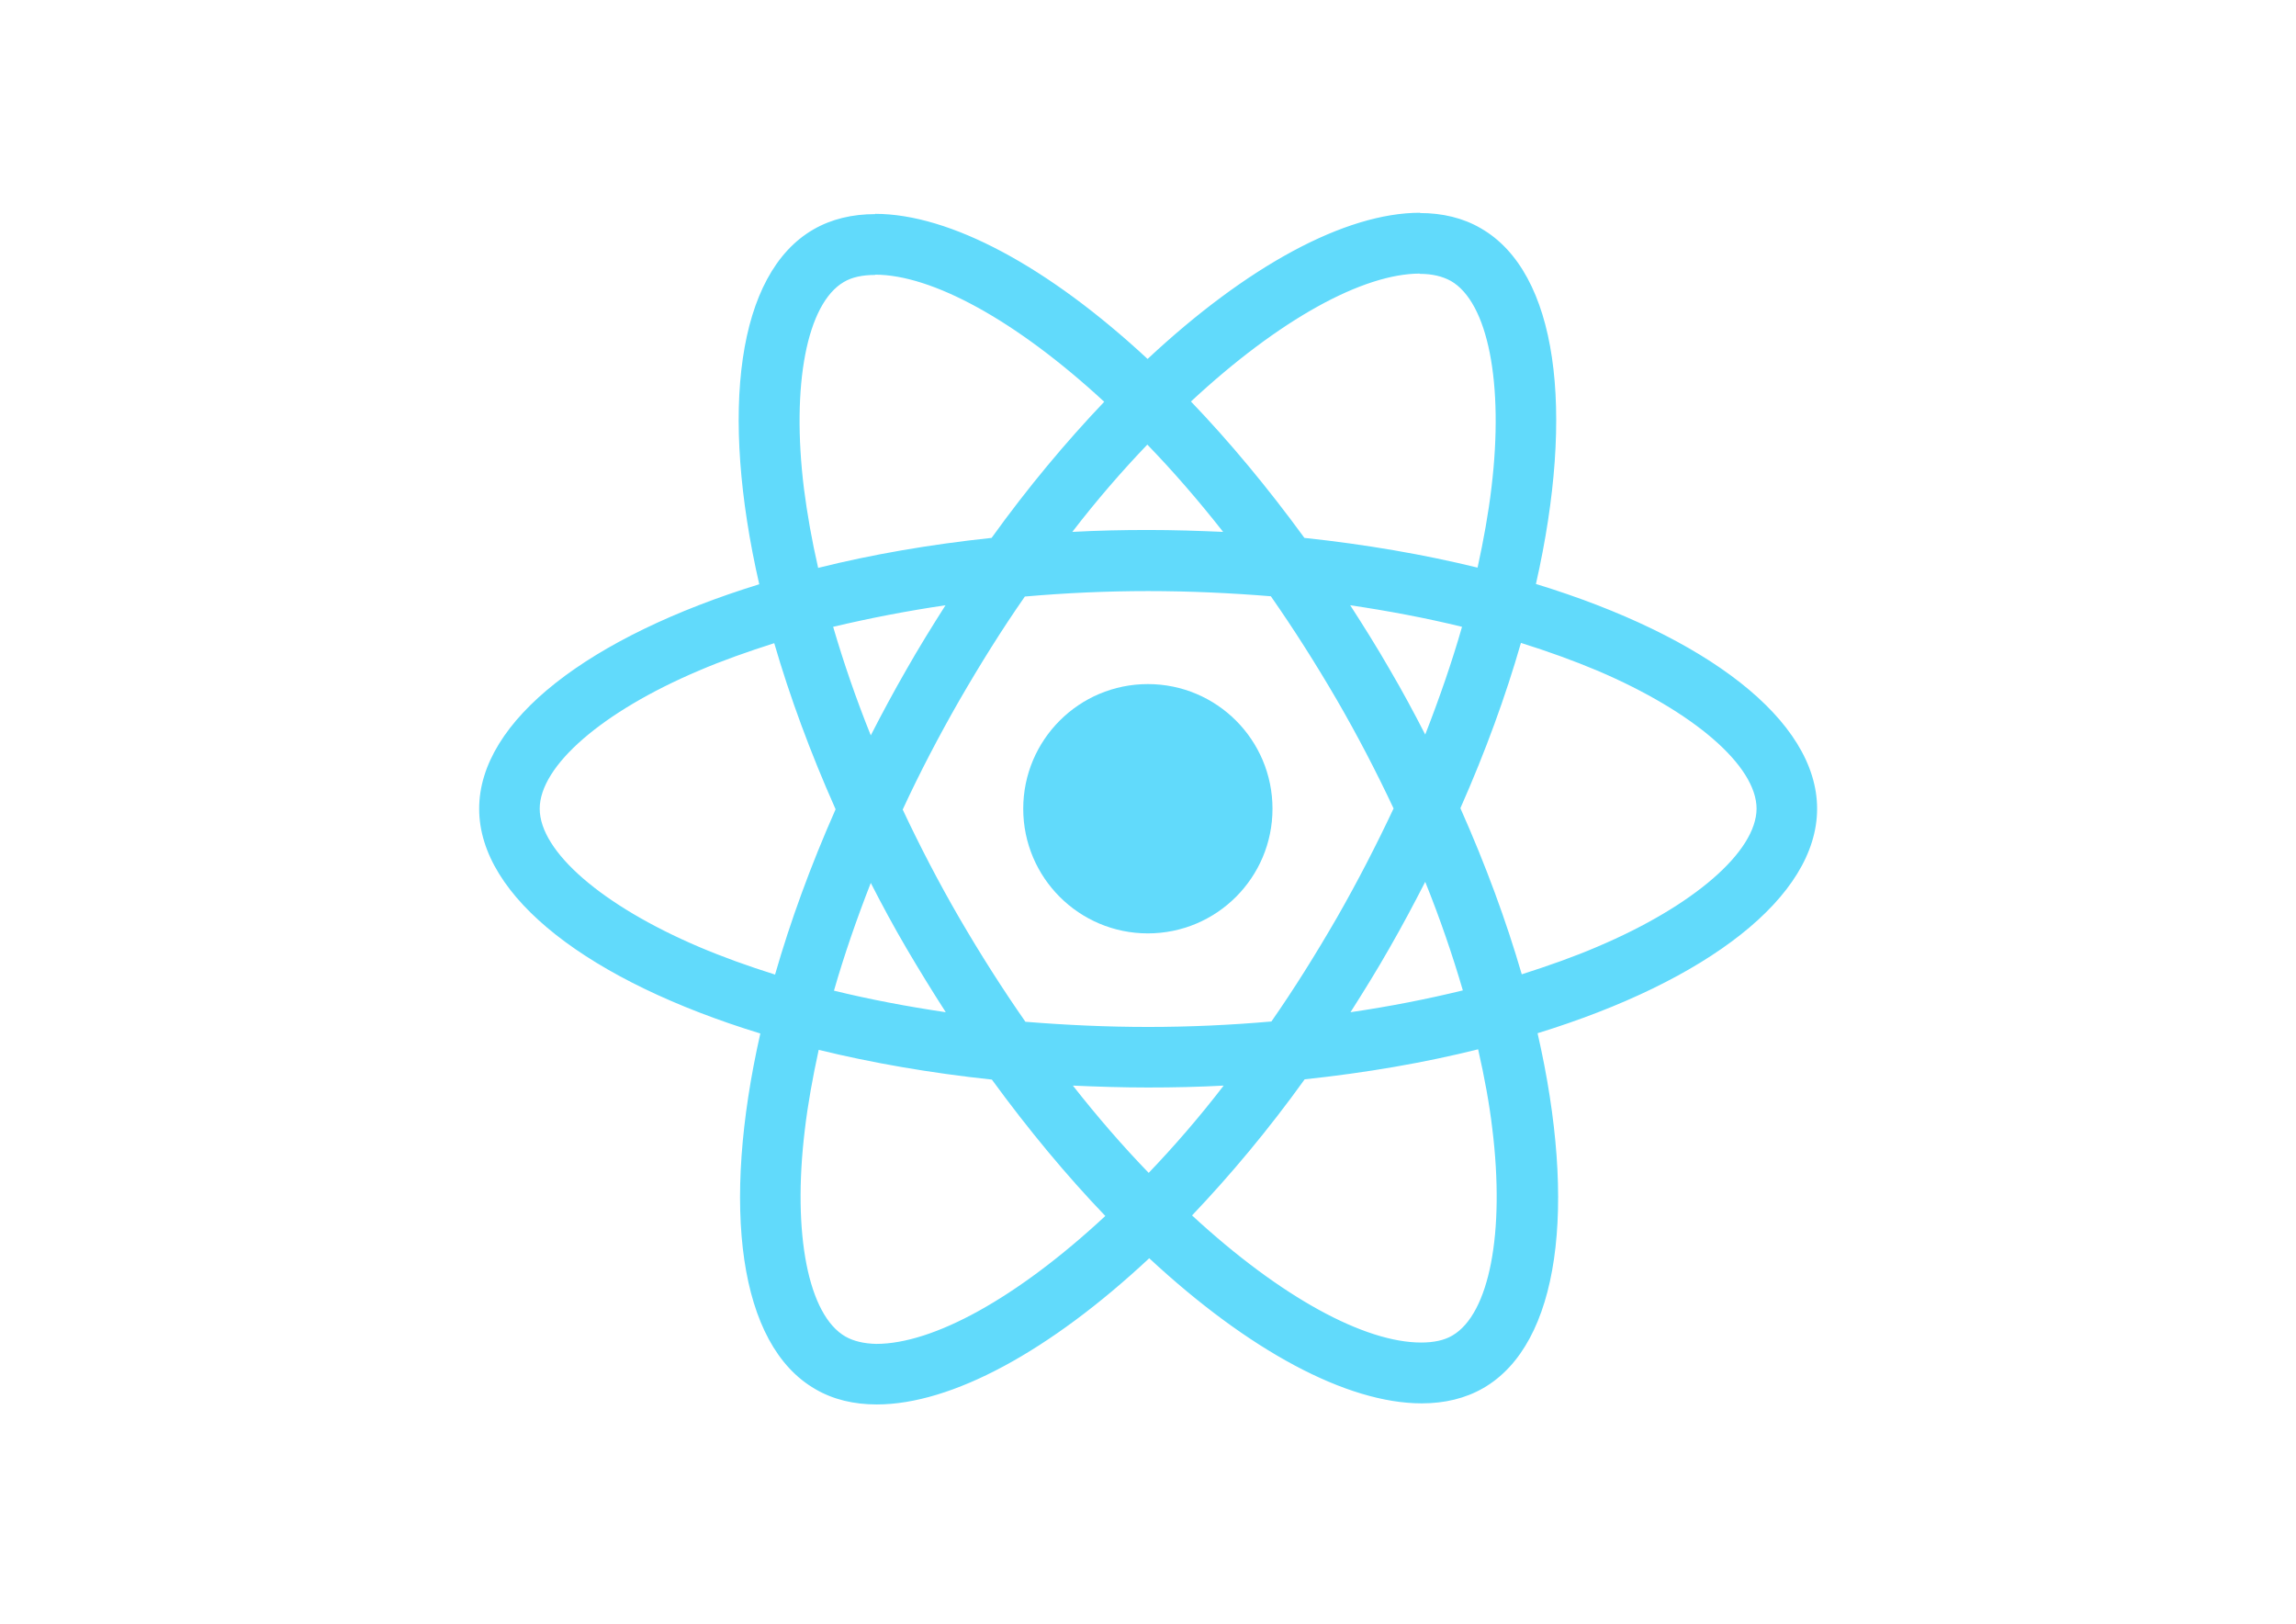
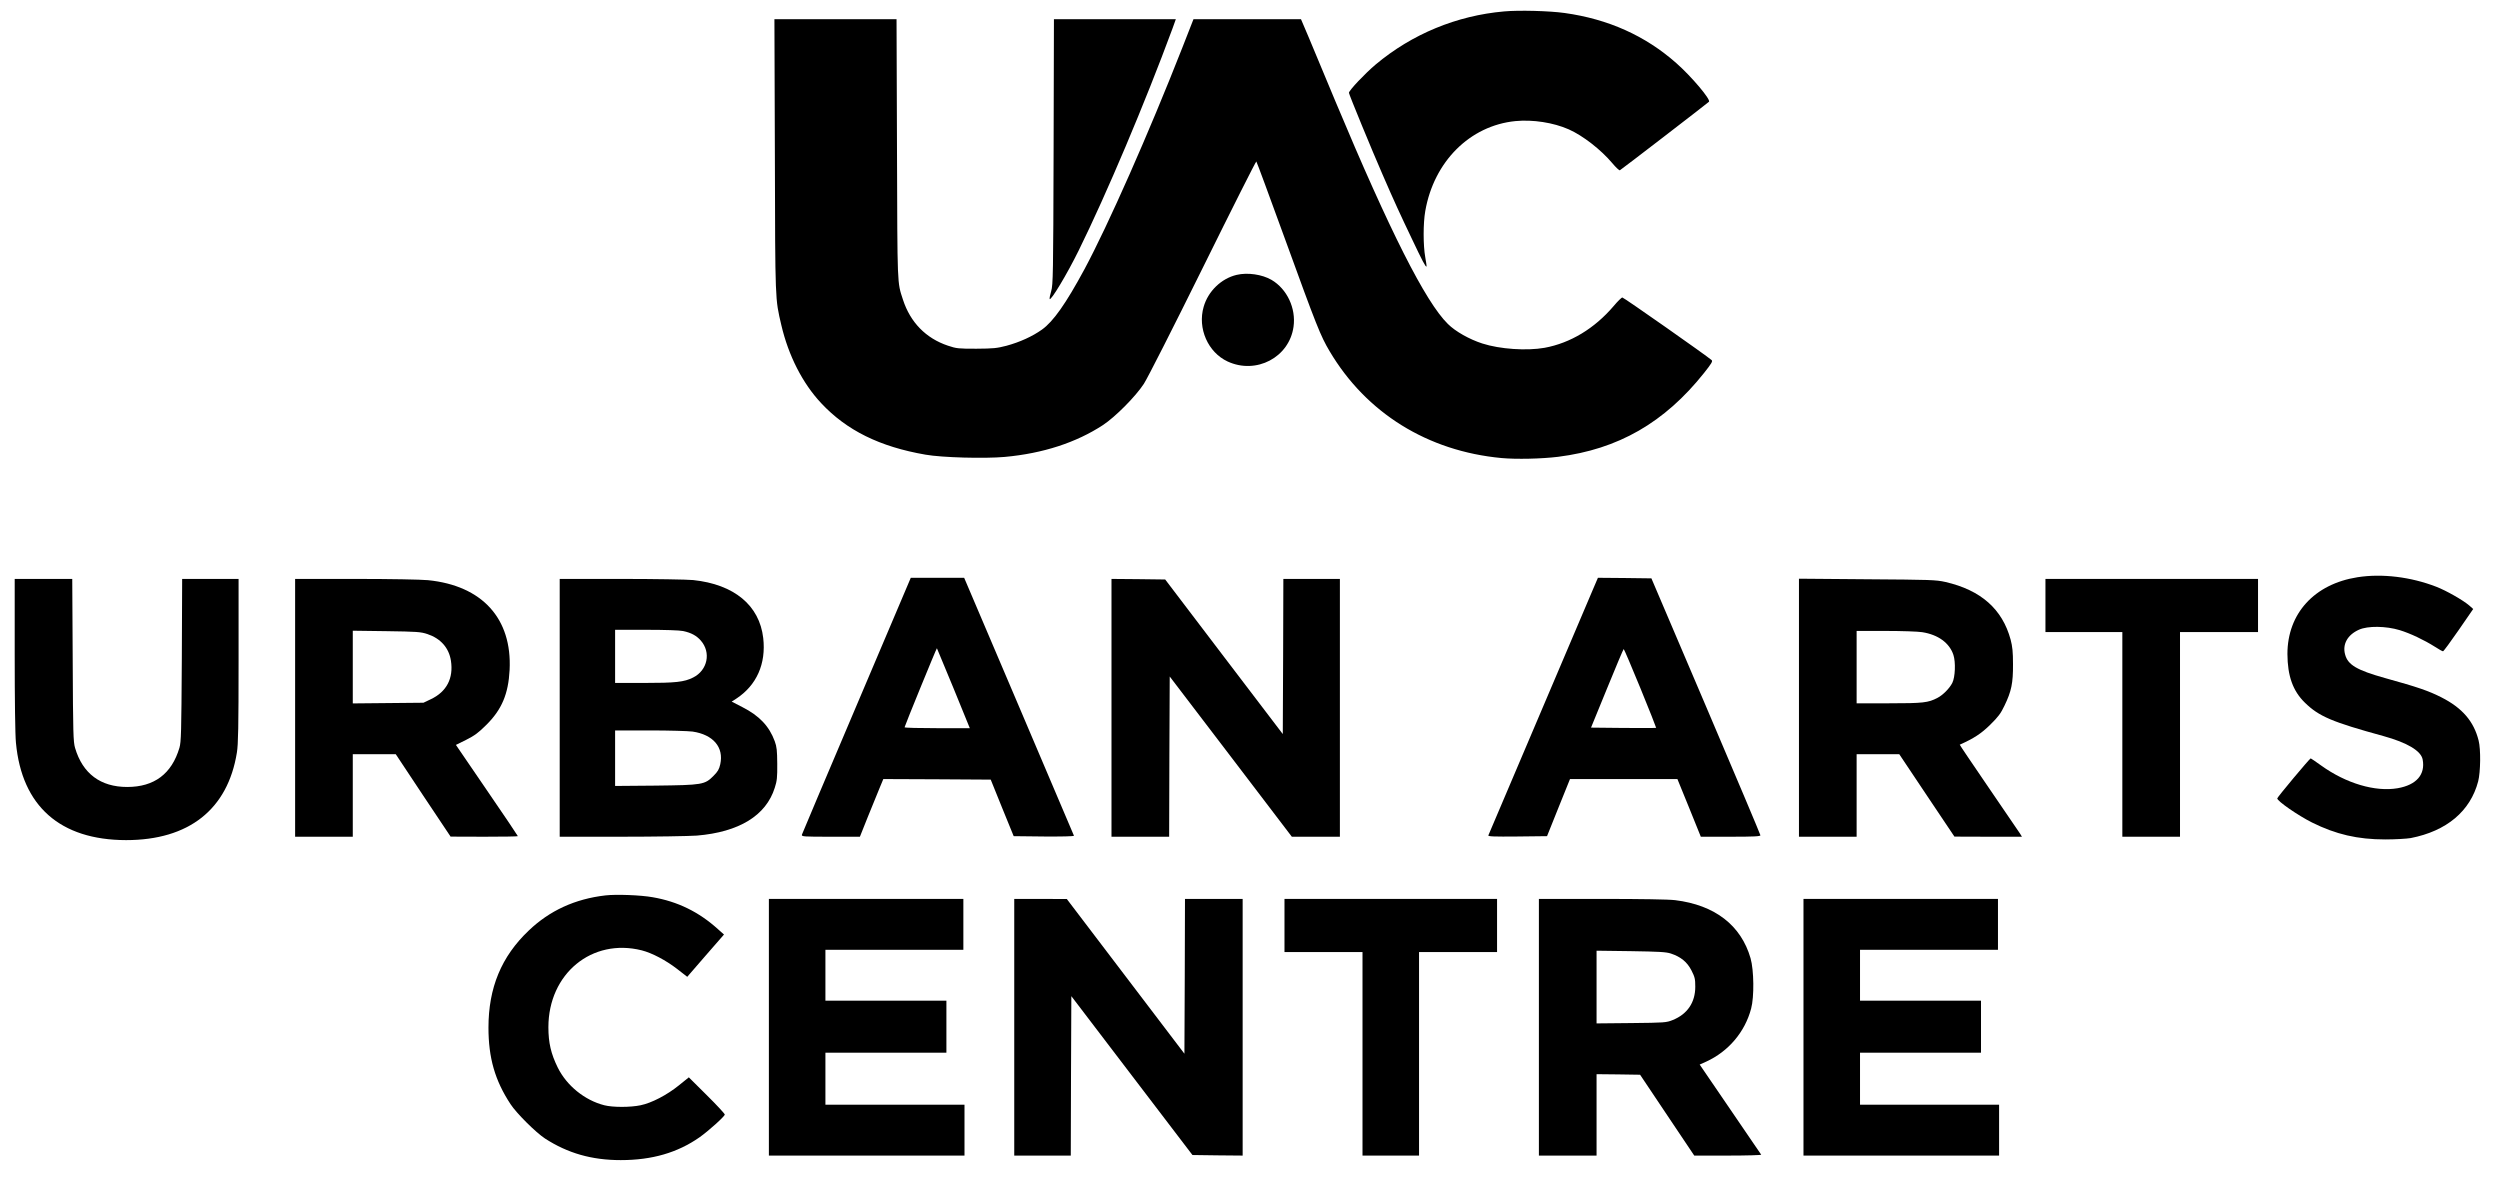
- <svg xmlns="http://www.w3.org/2000/svg" viewBox="0 0 841.9 595.3">
-   <g fill="#61DAFB">
-     <path d="M666.3 296.5c0-32.5-40.7-63.3-103.1-82.4 14.4-63.6 8-114.2-20.2-130.4-6.5-3.8-14.1-5.6-22.4-5.6v22.3c4.6 0 8.3.9 11.4 2.6 13.6 7.8 19.5 37.5 14.9 75.7-1.1 9.4-2.9 19.3-5.1 29.4-19.6-4.8-41-8.5-63.5-10.9-13.5-18.5-27.5-35.3-41.6-50 32.6-30.3 63.2-46.9 84-46.9V78c-27.5 0-63.5 19.6-99.9 53.6-36.4-33.8-72.4-53.2-99.9-53.2v22.3c20.7 0 51.4 16.5 84 46.6-14 14.7-28 31.4-41.3 49.9-22.6 2.4-44 6.1-63.6 11-2.3-10-4-19.7-5.2-29-4.7-38.2 1.1-67.9 14.6-75.8 3-1.8 6.9-2.6 11.5-2.6V78.5c-8.4 0-16 1.8-22.6 5.6-28.1 16.2-34.4 66.7-19.9 130.1-62.2 19.2-102.7 49.9-102.7 82.3 0 32.5 40.7 63.3 103.1 82.4-14.4 63.6-8 114.2 20.2 130.4 6.5 3.8 14.1 5.6 22.5 5.6 27.5 0 63.5-19.6 99.9-53.6 36.4 33.8 72.4 53.2 99.9 53.2 8.4 0 16-1.8 22.6-5.6 28.1-16.2 34.4-66.7 19.9-130.1 62-19.1 102.5-49.9 102.5-82.3zm-130.2-66.7c-3.7 12.9-8.3 26.2-13.5 39.5-4.1-8-8.4-16-13.1-24-4.6-8-9.5-15.8-14.4-23.4 14.2 2.1 27.9 4.7 41 7.9zm-45.8 106.5c-7.8 13.5-15.8 26.3-24.1 38.2-14.9 1.3-30 2-45.2 2-15.1 0-30.2-.7-45-1.9-8.3-11.9-16.4-24.6-24.2-38-7.6-13.1-14.5-26.4-20.8-39.8 6.2-13.4 13.2-26.8 20.7-39.9 7.8-13.5 15.8-26.3 24.1-38.2 14.9-1.3 30-2 45.2-2 15.1 0 30.2.7 45 1.9 8.3 11.9 16.4 24.6 24.2 38 7.6 13.1 14.5 26.4 20.8 39.8-6.3 13.4-13.2 26.8-20.7 39.9zm32.3-13c5.4 13.4 10 26.8 13.8 39.8-13.1 3.2-26.9 5.9-41.2 8 4.9-7.7 9.8-15.6 14.4-23.7 4.6-8 8.9-16.1 13-24.1zM421.2 430c-9.3-9.6-18.6-20.3-27.8-32 9 .4 18.2.7 27.5.7 9.4 0 18.7-.2 27.8-.7-9 11.7-18.3 22.4-27.5 32zm-74.4-58.9c-14.2-2.1-27.9-4.7-41-7.9 3.7-12.9 8.3-26.2 13.5-39.5 4.1 8 8.4 16 13.1 24 4.7 8 9.5 15.8 14.4 23.4zM420.7 163c9.3 9.6 18.6 20.3 27.8 32-9-.4-18.2-.7-27.5-.7-9.4 0-18.7.2-27.8.7 9-11.7 18.3-22.4 27.5-32zm-74 58.9c-4.9 7.7-9.8 15.6-14.4 23.7-4.6 8-8.9 16-13 24-5.4-13.4-10-26.8-13.8-39.8 13.1-3.1 26.9-5.8 41.2-7.9zm-90.5 125.2c-35.4-15.1-58.3-34.9-58.3-50.6 0-15.7 22.9-35.6 58.3-50.6 8.6-3.7 18-7 27.7-10.1 5.7 19.6 13.2 40 22.5 60.9-9.2 20.8-16.6 41.1-22.2 60.6-9.9-3.1-19.3-6.5-28-10.2zM310 490c-13.6-7.8-19.5-37.5-14.9-75.7 1.1-9.4 2.9-19.3 5.1-29.4 19.6 4.8 41 8.5 63.5 10.9 13.5 18.5 27.5 35.3 41.6 50-32.6 30.3-63.2 46.9-84 46.9-4.5-.1-8.3-1-11.3-2.7zm237.2-76.2c4.7 38.2-1.1 67.9-14.6 75.8-3 1.8-6.9 2.6-11.5 2.6-20.7 0-51.4-16.5-84-46.6 14-14.7 28-31.4 41.3-49.9 22.6-2.4 44-6.1 63.6-11 2.3 10.1 4.1 19.8 5.2 29.1zm38.5-66.7c-8.6 3.7-18 7-27.7 10.1-5.7-19.6-13.2-40-22.5-60.9 9.2-20.8 16.6-41.1 22.2-60.6 9.9 3.1 19.3 6.5 28.1 10.2 35.4 15.1 58.3 34.9 58.3 50.6-.1 15.7-23 35.6-58.4 50.6zM320.8 78.4z" />
-     <circle cx="420.9" cy="296.5" r="45.7" />
-     <path d="M520.5 78.1z" />
+ <svg xmlns="http://www.w3.org/2000/svg" width="2211" height="1046" preserveAspectRatio="xMidYMid meet">
+   <g>
+     <rect fill="none" id="canvas_background" height="1048" width="2213" y="-1" x="-1" />
+   </g>
+   <g>
+     <g id="svg_1" fill="#000000" transform="translate(0,1748) scale(0.1,-0.1) ">
+       <path id="svg_2" d="m13302,17379c-419,-37 -814,-200 -1135,-469c-95,-80 -237,-230 -237,-251c0,-13 203,-507 298,-724c104,-240 155,-350 260,-570c92,-194 121,-249 128,-242c2,1 -3,39 -11,82c-19,105 -19,301 0,408c76,438 395,756 797,796c154,15 336,-13 472,-73c126,-56 285,-180 386,-300c30,-36 60,-64 66,-62c10,4 766,586 788,606c19,18 -156,225 -289,342c-274,242 -601,389 -987,443c-135,19 -405,26 -536,14z" />
+       <path id="svg_3" d="m6853,16103c3,-1304 2,-1261 57,-1498c63,-270 188,-515 352,-690c225,-241 518,-386 923,-456c146,-26 523,-36 701,-20c339,31 632,127 869,282c109,72 287,251 361,364c34,53 252,482 524,1032c256,518 468,939 471,935c4,-4 118,-313 254,-687c280,-771 313,-854 394,-991c324,-547 867,-884 1521,-945c131,-12 352,-7 500,11c531,67 941,302 1291,742c65,82 78,103 67,113c-40,36 -779,555 -790,554c-7,0 -42,-34 -77,-76c-169,-198 -382,-327 -611,-369c-158,-28 -395,-12 -550,38c-115,37 -239,107 -305,173c-198,194 -515,823 -993,1965c-93,223 -200,478 -237,568l-69,162l-475,0l-476,0l-99,-253c-297,-757 -656,-1569 -865,-1958c-164,-304 -276,-463 -376,-534c-84,-60 -196,-111 -314,-143c-85,-22 -116,-25 -266,-26c-159,0 -175,1 -252,27c-194,65 -332,206 -397,406c-52,160 -49,104 -53,1329l-4,1152l-540,0l-540,0l4,-1207z" />
+       <path id="svg_4" d="m9318,16138c-3,-1085 -5,-1177 -21,-1232c-10,-33 -16,-64 -14,-70c8,-23 154,219 257,429c246,499 586,1303 830,1964l29,81l-539,0l-539,0l-3,-1172z" />
+       <path id="svg_5" d="m10937,15049c-136,-32 -253,-145 -292,-283c-55,-190 38,-402 212,-483c253,-117 545,36 583,307c23,163 -57,334 -195,415c-83,48 -211,67 -308,44z" />
+       <path id="svg_6" d="m20850,12375c-382,-60 -620,-321 -620,-679c1,-194 48,-327 155,-431c124,-121 239,-170 695,-295c210,-58 332,-131 346,-207c25,-133 -55,-225 -221,-254c-198,-34 -456,42 -677,201c-48,34 -89,63 -92,63c-7,2 -296,-344 -296,-354c0,-24 182,-150 307,-213c211,-105 403,-150 648,-150c88,0 189,6 225,12c318,62 528,238 597,502c21,82 24,283 4,360c-42,170 -145,289 -328,382c-114,58 -210,91 -499,171c-250,70 -330,117 -354,209c-25,91 22,174 123,219c78,35 238,33 360,-4c94,-29 213,-85 313,-148c33,-22 65,-39 70,-39c5,0 67,84 138,187l129,187l-35,31c-56,48 -204,132 -292,166c-225,87 -479,118 -696,84z" />
+       <path id="svg_7" d="m7576,11242c-264,-620 -481,-1135 -484,-1144c-4,-17 13,-18 254,-18l259,0l69,173c38,94 85,209 104,255l34,82l475,-2l475,-3l101,-250l102,-250l268,-3c154,-1 267,1 265,7c-1,4 -221,520 -487,1145l-484,1136l-236,0l-236,0l-479,-1128zm857,151l144,-353l-288,0c-159,0 -289,3 -289,8c0,9 283,702 286,699c1,-1 67,-161 147,-354z" />
+       <path id="svg_8" d="m14082,12253c-73,-171 -913,-2146 -919,-2161c-4,-10 48,-12 257,-10l262,3l101,252l102,253l475,0l475,0l104,-255l103,-255l264,0c205,0 264,3 263,13c0,6 -217,521 -482,1142l-482,1130l-236,3l-237,2l-50,-117zm426,-860c78,-190 140,-348 139,-350c-2,-2 -133,-2 -290,-1l-286,3l142,347c78,191 144,348 147,348c3,0 70,-156 148,-347z" />
+       <path id="svg_9" d="m130,11693c0,-396 4,-715 11,-782c52,-561 391,-860 974,-861c555,0 899,271 980,774c12,74 15,226 15,814l0,722l-249,0l-250,0l-3,-717c-4,-642 -6,-724 -21,-776c-68,-231 -223,-347 -462,-347c-236,0 -394,118 -461,345c-16,55 -18,126 -21,778l-4,717l-254,0l-255,0l0,-667z" />
+       <path id="svg_10" d="m2610,11220l0,-1140l255,0l255,0l0,365l0,365l190,0l190,0l242,-365l243,-364l298,-1c163,0 297,2 297,5c0,3 -123,186 -274,406l-274,401l91,45c75,38 108,62 179,133c136,135 194,273 205,485c23,454 -242,746 -722,794c-64,6 -328,11 -642,11l-533,0l0,-1140zm1171,652c116,-39 189,-121 207,-235c24,-156 -38,-275 -178,-341l-65,-31l-312,-3l-313,-3l0,321l0,322l298,-4c272,-4 303,-6 363,-26z" />
+       <path id="svg_11" d="m4950,11220l0,-1140l544,0c298,0 600,5 669,10c373,31 612,177 689,423c20,61 23,93 22,212c-1,117 -4,150 -22,199c-49,134 -137,226 -286,302l-95,49l42,27c179,118 263,308 237,535c-33,289 -257,475 -620,513c-52,5 -339,10 -637,10l-543,0l0,-1140zm1092,679c71,-15 118,-41 155,-83c94,-106 61,-264 -67,-328c-79,-40 -154,-48 -437,-48l-253,0l0,235l0,235l275,0c164,0 295,-4 327,-11zm83,-889c183,-27 278,-139 245,-289c-10,-45 -22,-65 -59,-102c-78,-79 -97,-82 -513,-87l-358,-3l0,245l0,246l308,0c169,0 339,-5 377,-10z" />
+       <path id="svg_12" d="m9830,11220l0,-1140l255,0l255,0l2,709l3,708l540,-708l540,-709l212,0l213,0l0,1140l0,1140l-250,0l-250,0l-2,-686l-3,-686l-520,683l-520,684l-238,3l-237,2l0,-1140z" />
+       <path id="svg_13" d="m15910,11221l0,-1141l255,0l255,0l0,365l0,365l189,0l188,0l244,-365l244,-364l299,-1l298,0l-17,28c-10,15 -135,197 -277,406c-142,208 -258,379 -256,380c124,55 191,99 269,176c71,70 94,100 127,170c61,126 76,199 75,365c0,110 -5,157 -21,218c-73,270 -263,438 -577,510c-84,19 -130,20 -692,24l-603,5l0,-1141zm1090,668c141,-22 241,-95 276,-201c21,-64 16,-197 -10,-248c-25,-49 -84,-108 -131,-132c-82,-43 -126,-48 -427,-48l-288,0l0,320l0,320l258,0c141,0 286,-5 322,-11z" />
+       <path id="svg_14" d="m18090,12125l0,-235l340,0l340,0l0,-905l0,-905l255,0l255,0l0,905l0,905l345,0l345,0l0,235l0,235l-940,0l-940,0l0,-235z" />
+       <path id="svg_15" d="m5354,9561c-268,-31 -493,-134 -678,-311c-242,-230 -356,-506 -356,-858c0,-268 57,-467 195,-677c52,-80 224,-251 305,-304c201,-130 413,-191 670,-191c277,0 503,66 697,202c78,55 223,185 223,201c0,7 -71,84 -159,171l-159,158l-88,-71c-105,-85 -241,-156 -339,-176c-91,-19 -245,-19 -320,0c-174,44 -334,174 -413,335c-59,120 -82,218 -82,355c0,474 385,791 826,680c90,-23 212,-87 312,-164l90,-70l162,187l163,187l-54,48c-168,152 -356,244 -577,282c-106,19 -322,27 -418,16z" />
+       <path id="svg_16" d="m6800,8395l0,-1135l865,0l865,0l0,225l0,225l-615,0l-615,0l0,230l0,230l535,0l535,0l0,230l0,230l-535,0l-535,0l0,225l0,225l610,0l610,0l0,225l0,225l-860,0l-860,0l0,-1135z" />
+       <path id="svg_17" d="m8970,8395l0,-1135l250,0l250,0l2,705l3,705l535,-702l536,-703l222,-3l222,-2l0,1135l0,1135l-255,0l-255,0l-2,-685l-3,-684l-520,684l-520,684l-232,1l-233,0l0,-1135z" />
+       <path id="svg_18" d="m11360,9295l0,-235l345,0l345,0l0,-900l0,-900l250,0l250,0l0,900l0,900l345,0l345,0l0,235l0,235l-940,0l-940,0l0,-235z" />
+       <path id="svg_19" d="m13610,8395l0,-1135l255,0l255,0l0,360l0,360l193,-2l192,-3l239,-357l240,-358l299,0c164,0 296,4 293,8c-3,5 -126,186 -275,403l-269,394l58,26c196,90 342,261 397,469c28,103 25,340 -5,445c-84,292 -316,471 -667,514c-56,7 -302,11 -647,11l-558,0l0,-1135zm1167,652c88,-29 144,-75 182,-149c30,-59 34,-75 34,-145c0,-139 -70,-242 -199,-294c-57,-23 -70,-24 -366,-27l-308,-3l0,321l0,322l303,-4c249,-4 311,-7 354,-21z" />
+       <path id="svg_20" d="m15950,8395l0,-1135l865,0l865,0l0,225l0,225l-615,0l-615,0l0,230l0,230l535,0l535,0l0,230l0,230l-535,0l-535,0l0,225l0,225l610,0l610,0l0,225l0,225l-860,0l-860,0l0,-1135z" />
+     </g>
  </g>
</svg>
